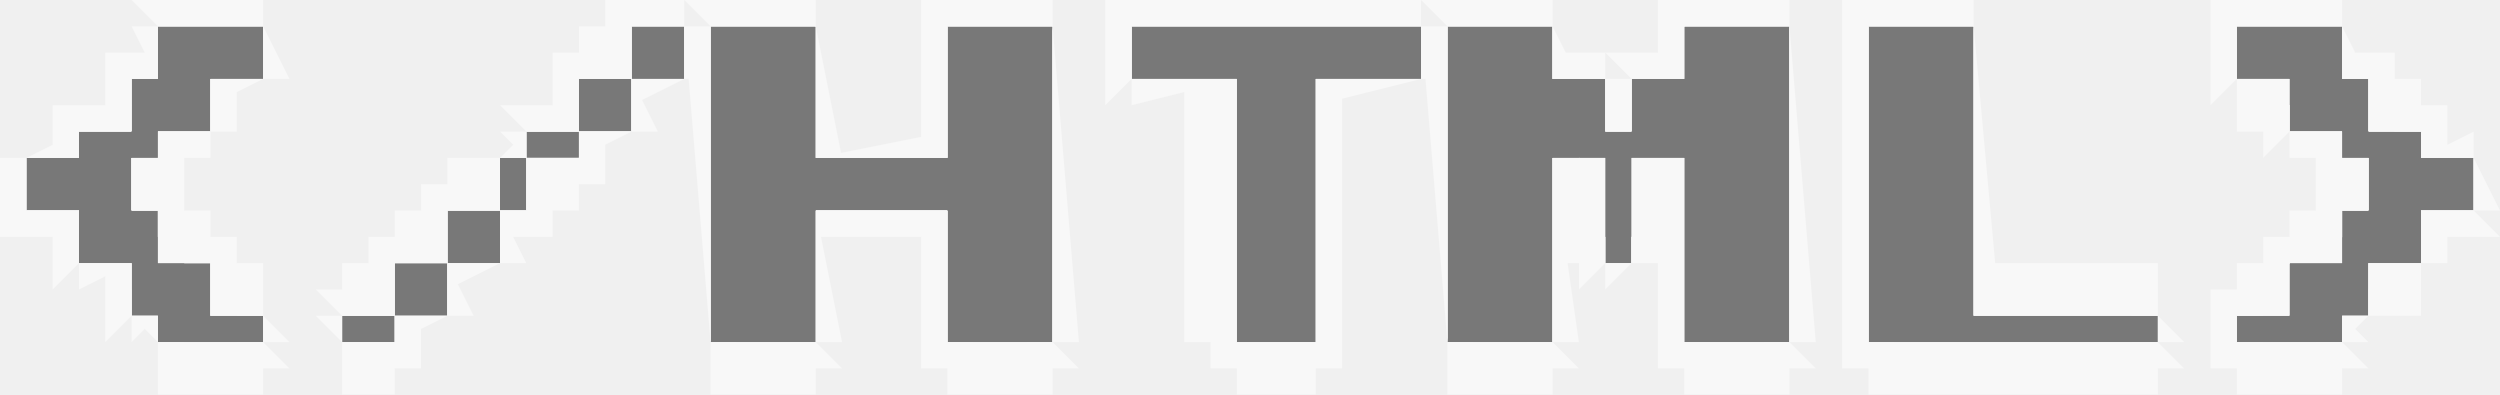
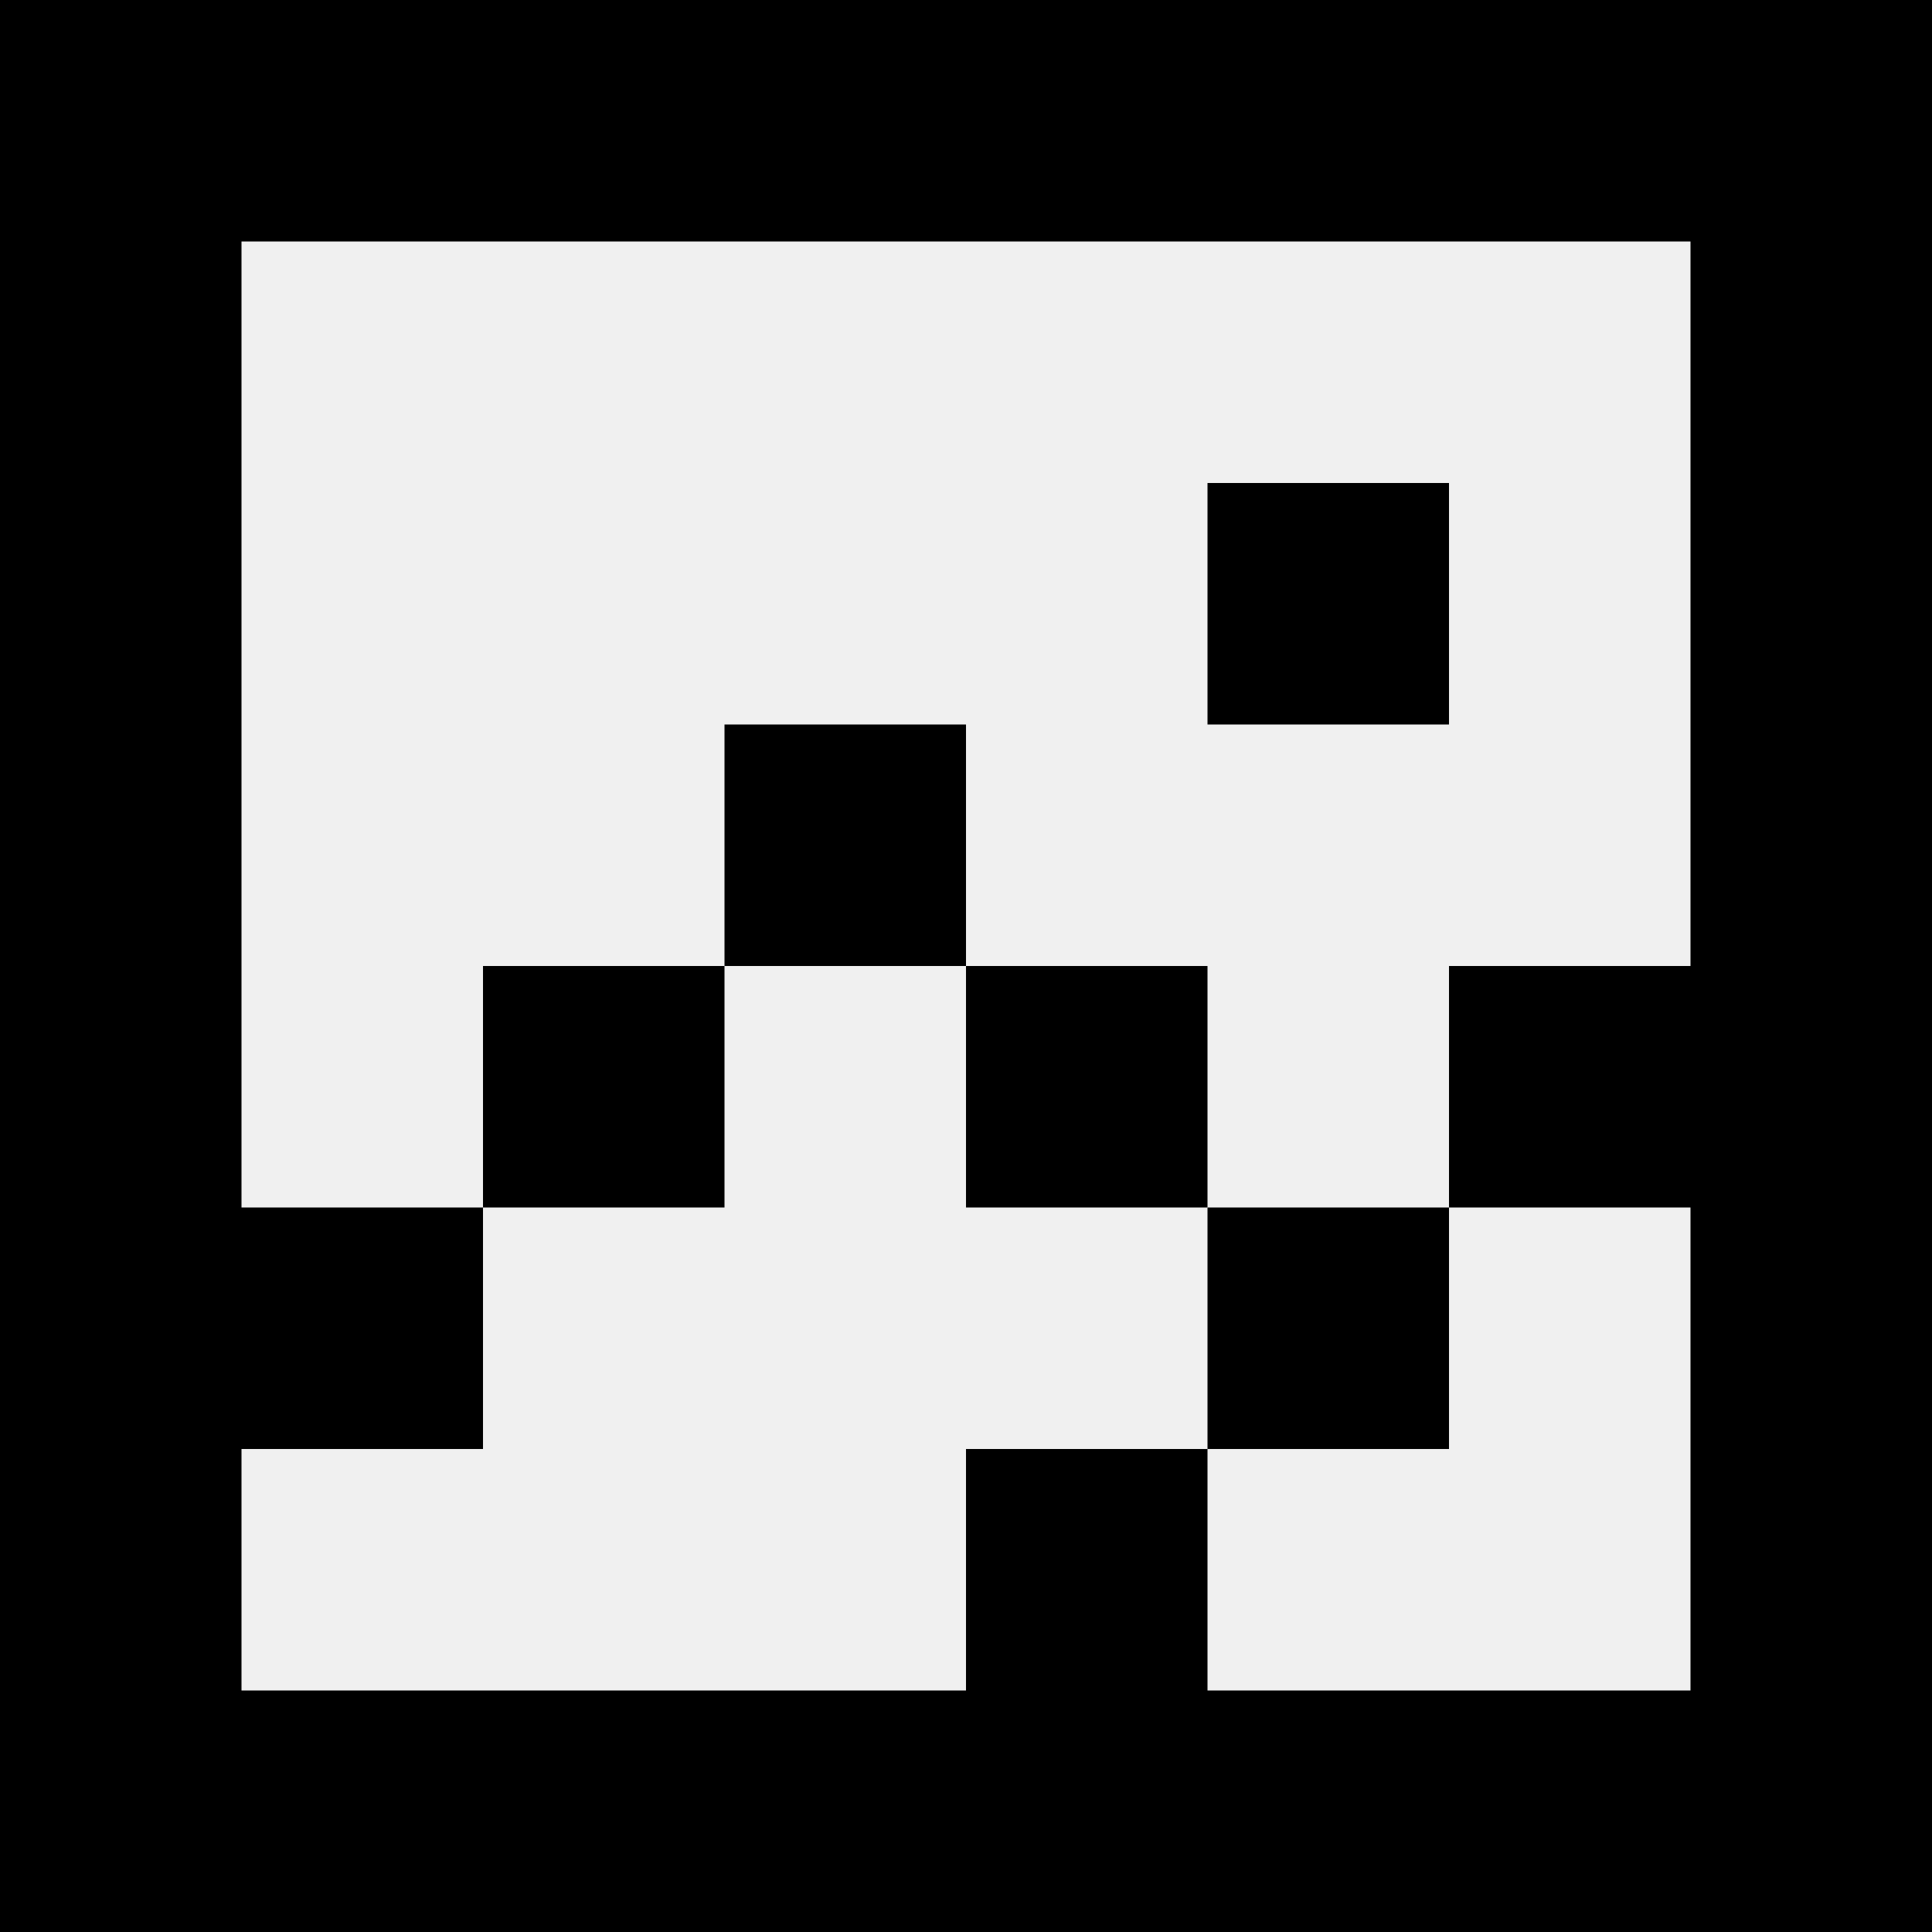
- <svg xmlns="http://www.w3.org/2000/svg" width="95" height="15" fill="none" viewBox="0 0 95 15">
-   <g opacity=".5" style="mix-blend-mode:hard-light">
-     <mask id="a" width="96" height="15" x="-.8" y="0" fill="#000" maskUnits="userSpaceOnUse">
-       <path fill="#fff" d="M-1 0h96v15H-1z" />
-       <path d="M6 13v-1H5v-2H3V8H1V6h2V5h2V3h1V1h4v2H8v2H6v1H5v2h1v2h2v2h2v1zM26 1v2h-2V1zm-4 2h2v2h-2zm-2 2h2v1h-2zm-1 1h1v2h-1zm-2 2h2v2h-2zm-2 2h2v2h-2zm-2 2h2v1h-2zm14 1V1h4v5h5V1h4v12h-4V8h-5v5zm20 0V3h-4V1h11v2h-4v10zm8 0V1h4v2h2v2h1V3h2V1h4v12h-4V6h-2v4h-1V6h-2v7zm16 0V1h4v11h7v1zm14 0v-1h2v-2h2V8h1V6h-1V5h-2V3h-2V1h4v2h1v2h2v1h2v2h-2v2h-2v2h-1v1z" />
-     </mask>
-     <path fill="#000" d="M6 13v-1H5v-2H3V8H1V6h2V5h2V3h1V1h4v2H8v2H6v1H5v2h1v2h2v2h2v1zM26 1v2h-2V1zm-4 2h2v2h-2zm-2 2h2v1h-2zm-1 1h1v2h-1zm-2 2h2v2h-2zm-2 2h2v2h-2zm-2 2h2v1h-2zm14 1V1h4v5h5V1h4v12h-4V8h-5v5zm20 0V3h-4V1h11v2h-4v10zm8 0V1h4v2h2v2h1V3h2V1h4v12h-4V6h-2v4h-1V6h-2v7zm16 0V1h4v11h7v1zm14 0v-1h2v-2h2V8h1V6h-1V5h-2V3h-2V1h4v2h1v2h2v1h2v2h-2v2h-2v2h-1v1z" />
-     <path fill="#fff" d="M6 13zv1h1zm0-1h1v-1H6zm-1 0H4v1zm0-2zV9H5zm-2 0H2v1zm0-2zV7H3zM1 8H0v1h1zm0-2zH0v1zm2 0v1h1zm0-1V4H2v1zm2 0zm0-2V2H4v1zm1 0zh1V3zm0-2V0H5zm4 0zV0h-1zm0 2zM8 3V2H7v1zm0 2zh1V5zM6 5V4H5zm0 1v1h1V6zM5 6zH4v1zm0 2H4v1h1zm1 0h1V7H6zm0 2zm2 0h1V9H8zm0 2H7v1zm2 0zv-1h-1zm0 1v1h1zm-4 0h1v-1H5zm0-1v-1H5v2zm-1 0zv-2H4v2zm0-2V9H3v2zm-2 0zV8H2v2zm0-2V7H1v2h2zM1 8h1V6H0v2zm0-2v1h2V5zm2 0zV5H2v1zm0-1zh2V4H3zm2 0zV3H4v2zm0-2zh1V2H5zm1 0h1V1H5zm0-2v1h4V0H6zm4 0H9v2h2zm0 2V2H8v2zM8 3H7v2h2V3zm0 2V4H6v2zM6 5zv1h2V5zm0 1zH5v2h1zM5 6H4v2h2zm0 2v1h1V7H5zm1 0zv2h2V8zm0 2zh2V9H6zm2 0H7v2h2v-2zm0 2zh2v-2H8zm2 0H9v1h2zm0 1zH6v2h4zM26 1zV0h-1zm0 2zm-2 0h-1v1zm0-2V0h-1v1zm-2 2V2h-1v1zm2 0zV2h-1zm0 2zm-2 0h-1v1zm-2 0V4h-1zm2 0h1V4h-1zm0 1v1h1V6zm-2 0zv1h1zm-1 0zh-1v1zm1 0h1V5zm0 2v1h1V8zm-1 0h-1v1h1zm-2 0V7h-1v1zm2 0zV7h-1zm0 2zm-2 0h-1v1zm-2 0V9h-1v1zm2 0zV9h-1zm0 2zm-2 0h-1v1zm-2 0v-1h-1zm2 0h1v-1h-1zm0 1v1h1v-1zm-2 0zv1h1zM26 1h-1v2h2zm0 2V2h-2v2zm-2 0zV1h-2v2zm0-2v1h2V0h-2zm-2 2zh2V2h-2zm2 0h-1v2h2zm0 2V4h-2v2zm-2 0h1V3h-2v2zm-2 0zh2V4h-2zm2 0h-1v1h2V5zm0 1zh-2v2h2zm-2 0h1V5h-2zm-1 0v1h1V5zm1 0zv2h2V6zm0 2V7h-1v2h1zm-1 0zV6h-2v2zm-2 0v1h2V7h-2zm2 0h-1v2h2zm0 2V9h-2v2zm-2 0zV8h-2v2zm-2 0zh2V9h-2zm2 0h-1v2h2zm0 2v-1h-2v2zm-2 0h1v-2h-2v2zm-2 0zh2v-2h-2zm2 0h-1v1h2v-1zm0 1zh-2v2h2zm-2 0h1v-1h-2zm14 0zv1h1zm0-12V0h-1zm4 0zV0h-1zm0 5h-1v1h1zm5 0v1h1V6zm0-5V0h-1v1zm4 0zV0h-1zm0 12v1h1zm-4 0h-1v1h1zm0-5h1V7h-1zm-5 0V7h-1v1zm0 5v1h1zm-4 0h1V1h-2zm0-12v1h4V0h-4zm4 0h-1v5h2zm0 5v1h5V5zm5 0h1V1h-2v5zm0-5v1h4V0h-4zm4 0h-1v12h2zm0 12zh-4v2h4zm-4 0h1V8h-2v5zm0-5V7h-5v2h5zm-5 0h-1v5h2zm0 5zh-4v2h4zm16 0h-1v1h1zm0-10zV2h-1zm-4 0h-1v1zm0-2V0h-1v1zm11 0zV0h-1zm0 2zm-4 0V2h-1v1zm0 10v1h1v-1zm-3 0zV3h-2v10zm0-10V2h-4v2zm-4 0h1V1h-2v2zm0-2v1h11V0H43zm11 0h-1v2h2zm0 2V2h-4v2zm-4 0h-1v10h2V3zm0 10zh-3v2h3zm5 0zv1h1zm0-12V0h-1zm4 0zV0h-1zm0 2h-1v1zm2 0zV2h-1zm0 2h-1v1zm1 0zh1V5zm0-2V2h-1zm2 0zh1V3zm0-2V0h-1v1zm4 0zV0h-1zm0 12v1h1zm-4 0h-1v1h1zm0-7h1V5zm-2 0zm0 4zh1v-1zm-1 0h-1v1zm0-4zm-2 0zh-1v1zm0 7v1h1zm-4 0h1V1h-2zm0-12v1h4V0h-4zm4 0h-1v2h2zm0 2zh2V2h-2zm2 0h-1v2h2zm0 2zh1V4h-1zm1 0h1V3h-2zm0-2zh2V2h-2zm2 0h1V1h-2v2zm0-2v1h4V0h-4zm4 0h-1v12h2zm0 12zh-4v2h4zm-4 0h1V6h-2v7zm0-7zh-2v2h2zm-2 0zv4h2V6zm0 4V9h-1v2zm-1 0zV6h-2v4zm0-4zh-2v2h2zm-2 0h-1v7h2zm0 7zh-4v2h4zm12 0h-1v1h1zm0-12V0h-1v1zm4 0zV0h-1zm0 11h-1v1zm7 0zv-1h-1zm0 1v1h1zm-11 0h1V1h-2v12zm0-12v1h4V0h-4zm4 0h-1v11h2zm0 11zh7v-2h-7zm7 0h-1v1h2zm0 1zH71v2h11zm3 0h-1v1h1zm0-1v-1h-1v1zm2 0zm0-2V9h-1v1zm2 0zm0-2V7h-1v1zm1 0v1h1V8zm0-2h1V5zm-1 0h-1v1h1zm0-1zV4h-1zm-2 0h-1v1zm0-2zV2h-1zm-2 0h-1v1zm0-2V0h-1v1zm4 0zV0h-1zm0 2h-1v1zm1 0h1V2h-1zm0 2zm2 0h1V4h-1zm0 1h-1v1h1zm2 0zm0 2v1h1zm-2 0V7h-1v1zm0 2zh1v-1zm-2 0V9h-1zm0 2zh1v-1zm-1 0v-1h-1v1zm0 1v1h1zm-4 0h1v-1h-2v1zm0-1zh2v-2h-2zm2 0zv-2h-2v2zm0-2zh2V9h-2zm2 0zV8h-2v2zm0-2v1h1V7h-1zm1 0h1V6h-2zm0-2zh-1v2h1zm-1 0zV5h-2v1zm0-1V4h-2v2zm-2 0zV3h-2v2zm0-2V2h-2v2zm-2 0h1V1h-2v2zm0-2v1h4V0h-4zm4 0h-1v2h2zm0 2zh1V2h-1zm1 0zv2h2V3zm0 2zh2V4h-2zm2 0h-1v1h2V5zm0 1v1h2V5zm2 0h-1v2h2zm0 2V7h-2v2h2zm-2 0h-1v2h2V8zm0 2V9h-2v2zm-2 0zv2h2v-2zm0 2v-1h-1v2zm-1 0h-1v1h2zm0 1zh-4v2h4z" mask="url(#a)" />
-   </g>
+ <svg xmlns="http://www.w3.org/2000/svg" width="256" height="256" fill="none">
+   <path fill="#000" d="M128 128h32v32h-32zM96 128V96h32v32zM96 128v32H64v-32zM192 64h-32v32h32z" />
+   <path fill="#000" fill-rule="evenodd" d="M0 0v256h256V0zm224 224h-64v-32h32v-32h32zm-64-64h32v-32h32V32H32v128h32v32H32v32h96v-32h32z" clip-rule="evenodd" />
</svg>
